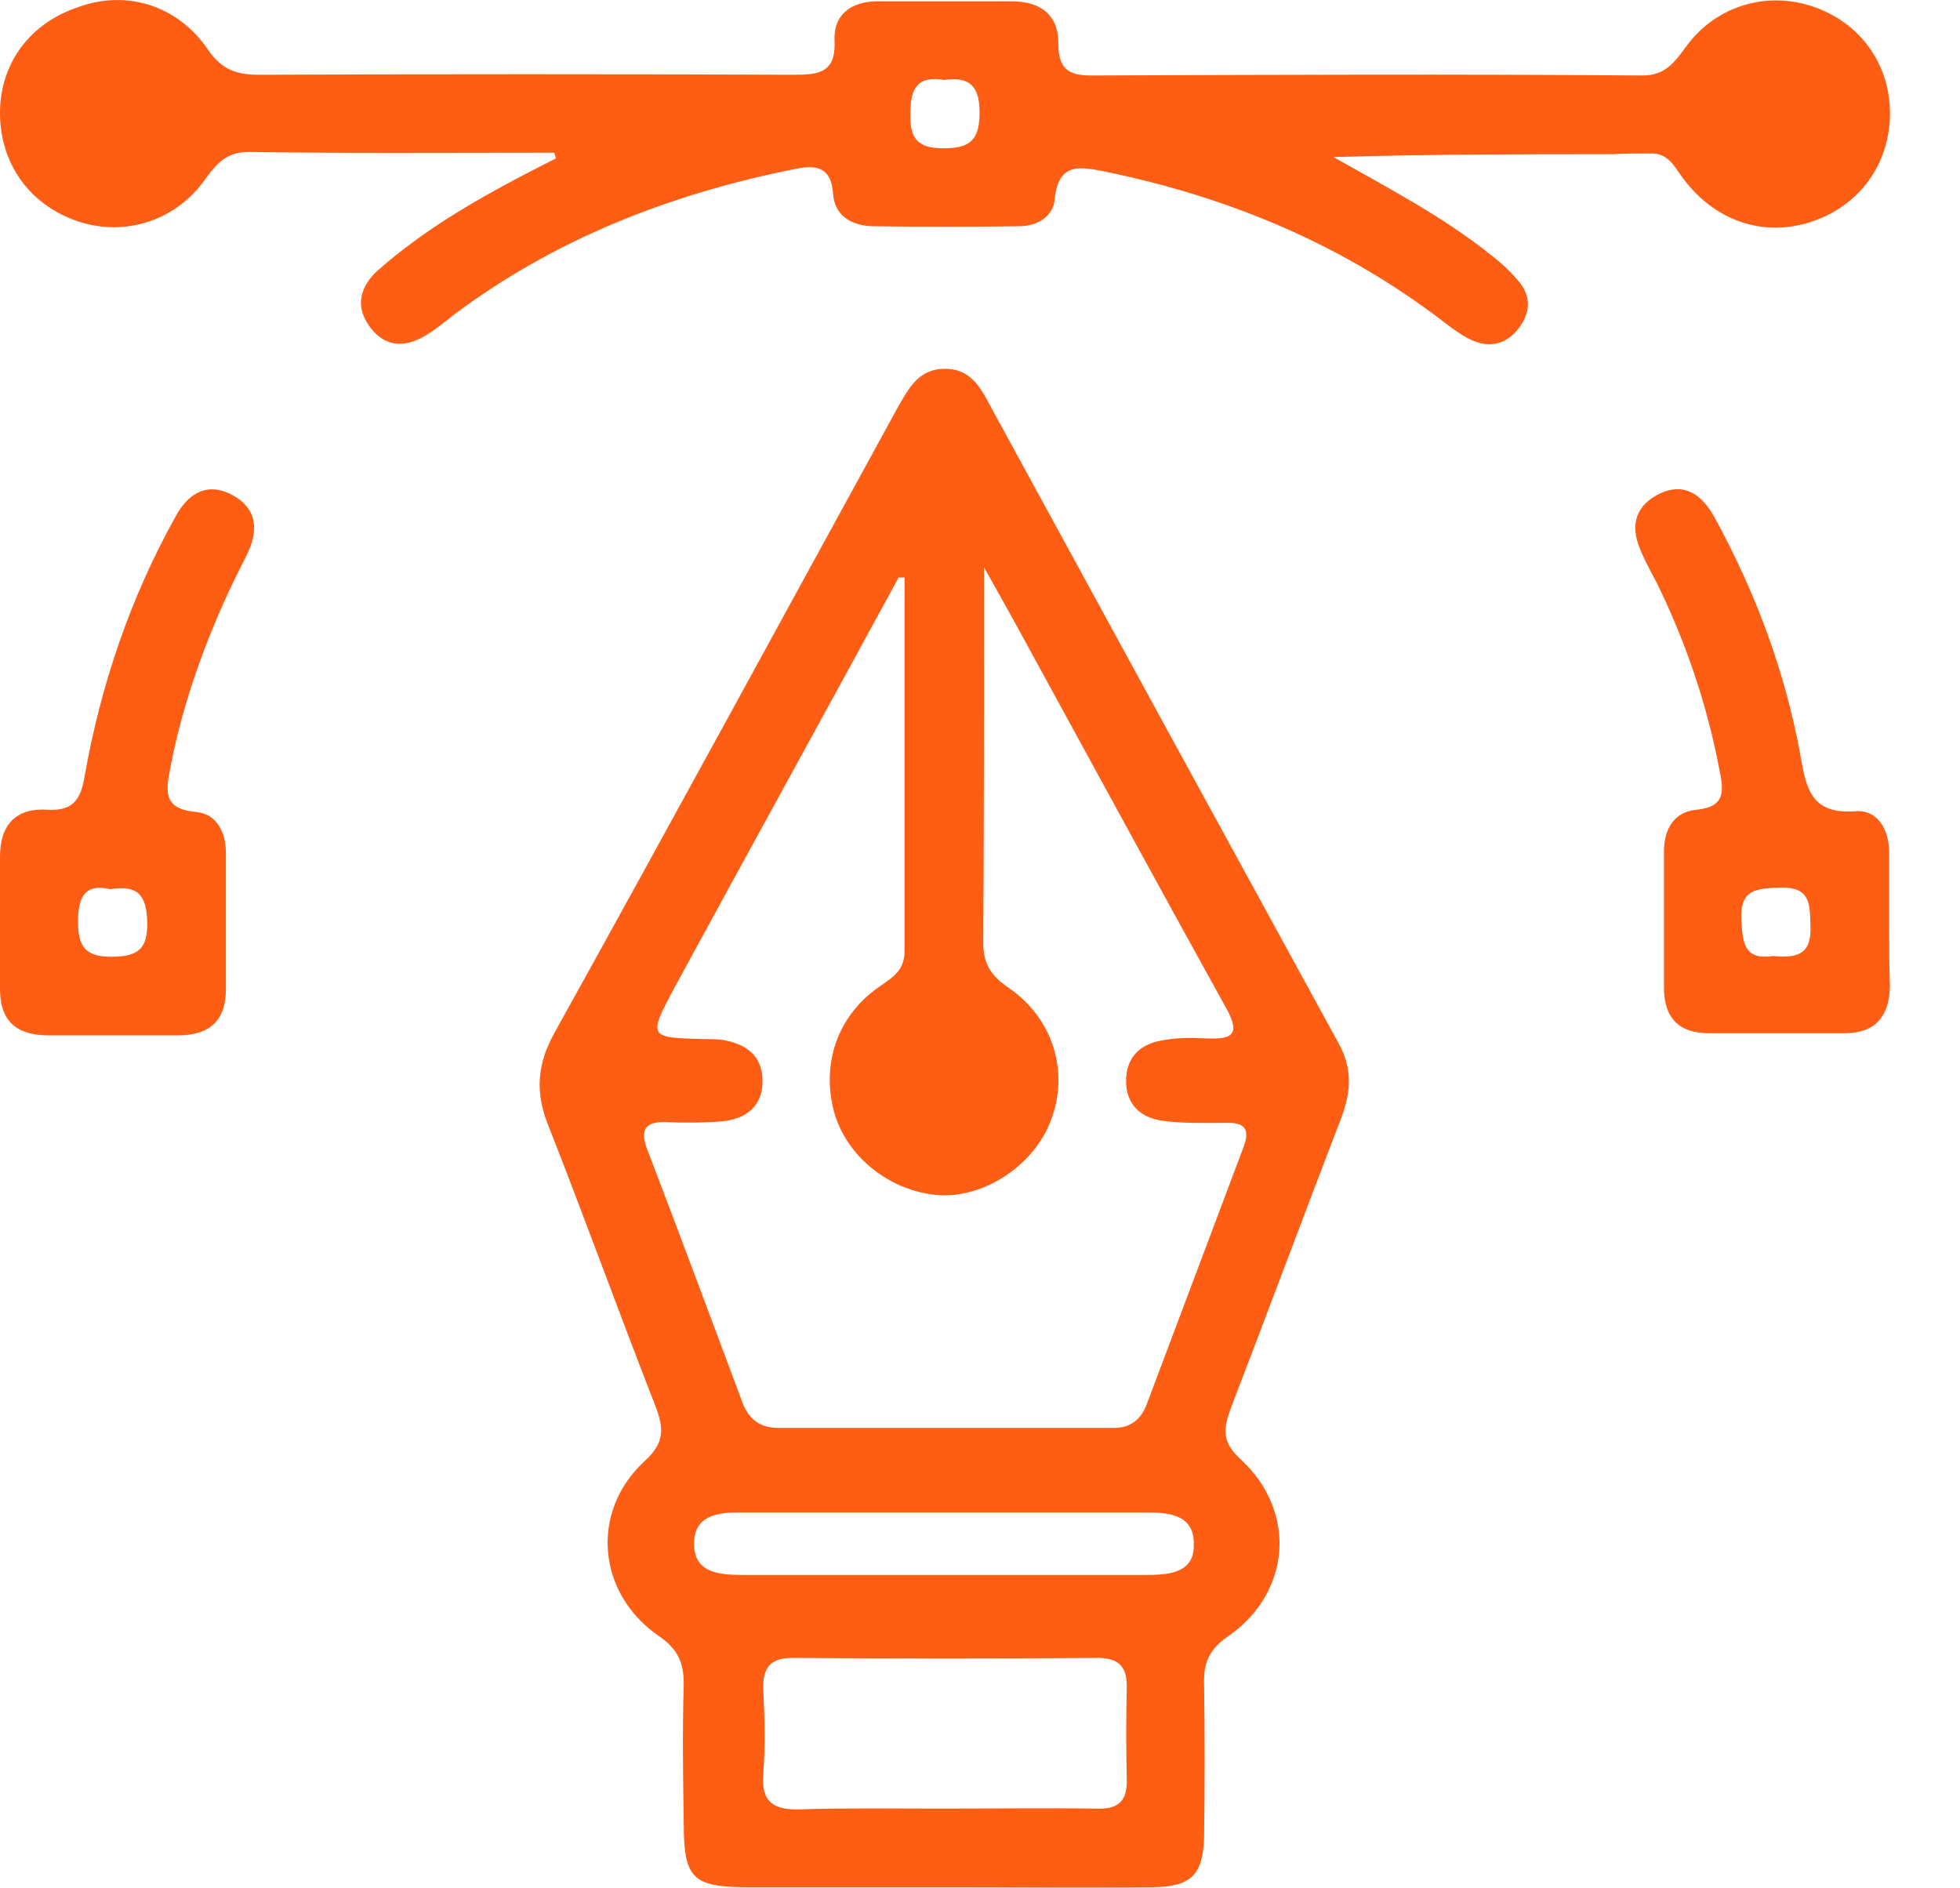
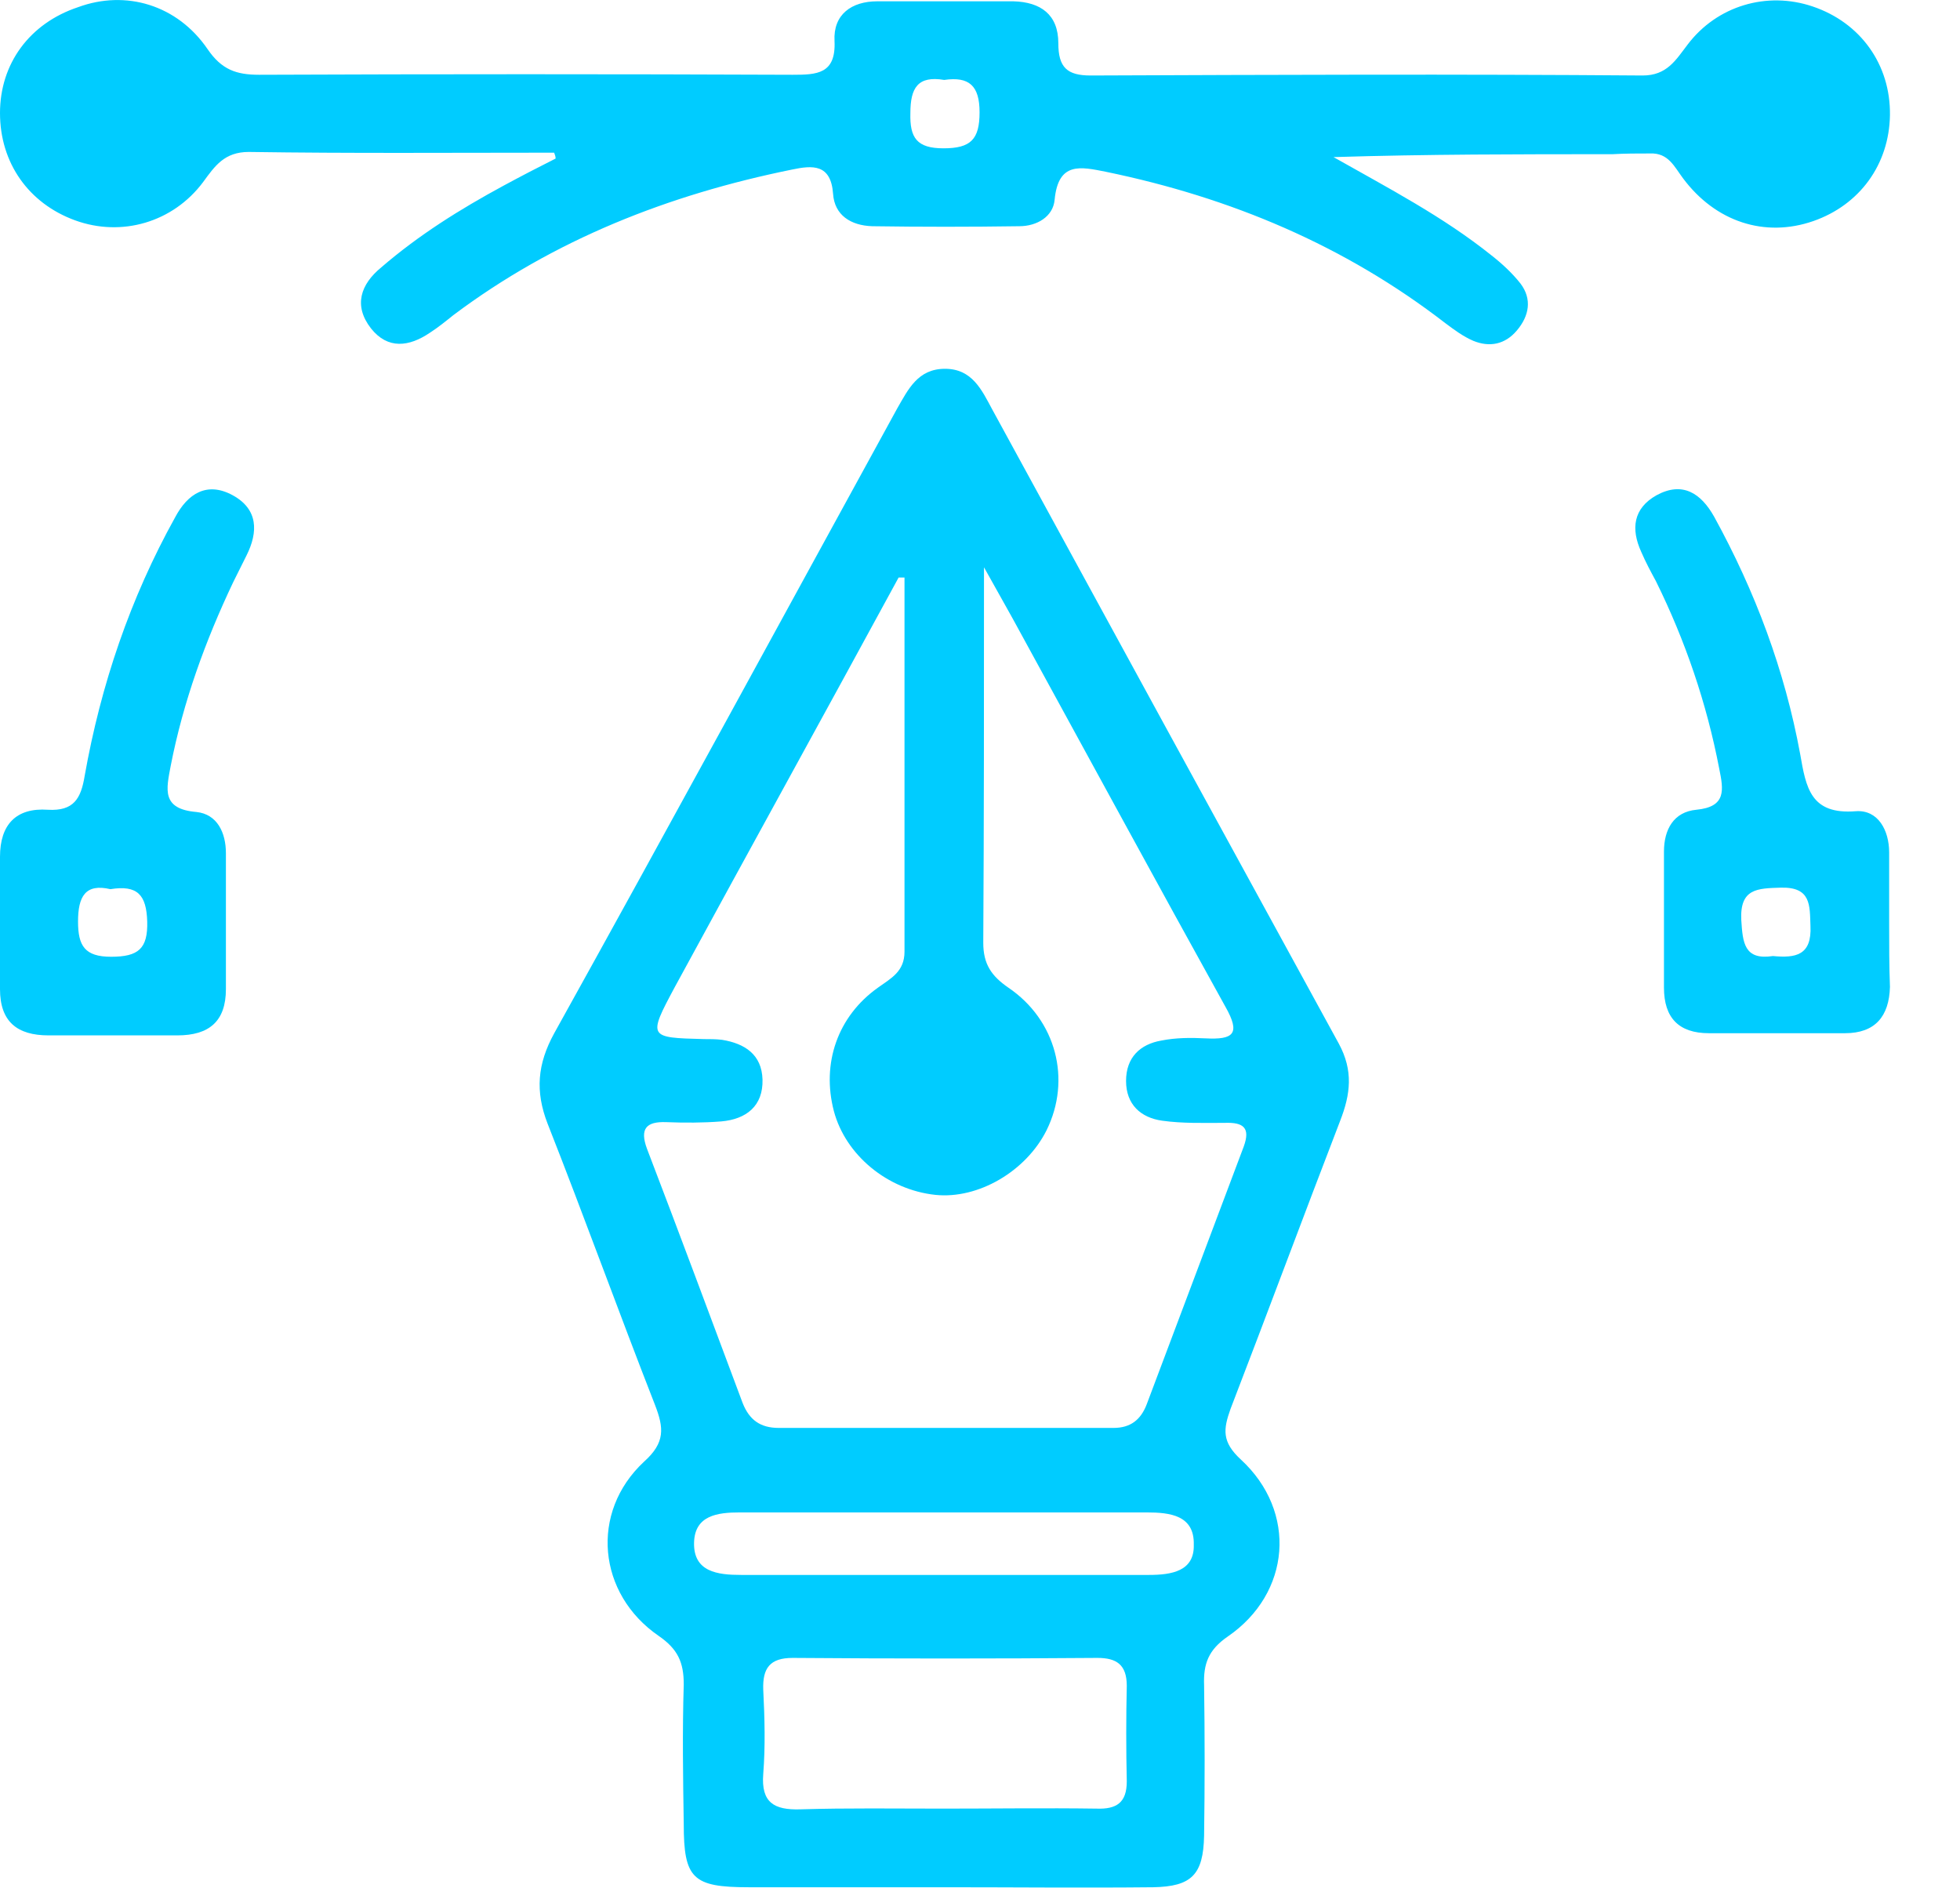
<svg xmlns="http://www.w3.org/2000/svg" width="27" height="26" viewBox="0 0 27 26" fill="none">
-   <path d="M13.667 5.637C13.525 5.374 13.393 5.08 13.018 5.08C12.643 5.08 12.511 5.364 12.359 5.627C10.788 8.492 9.226 11.367 7.635 14.232C7.402 14.657 7.371 15.032 7.543 15.477C8.05 16.763 8.517 18.059 9.024 19.355C9.145 19.669 9.166 19.871 8.872 20.134C8.121 20.833 8.233 21.957 9.074 22.534C9.338 22.716 9.419 22.898 9.419 23.202C9.399 23.84 9.409 24.488 9.419 25.126C9.419 25.875 9.541 25.996 10.311 25.996C11.203 25.996 12.106 25.996 12.998 25.996C13.961 25.996 14.924 26.006 15.887 25.996C16.414 25.986 16.576 25.824 16.587 25.288C16.597 24.599 16.597 23.901 16.587 23.212C16.576 22.919 16.647 22.726 16.911 22.544C17.783 21.947 17.874 20.823 17.093 20.104C16.83 19.861 16.85 19.689 16.952 19.405C17.459 18.089 17.955 16.753 18.462 15.437C18.604 15.072 18.645 14.748 18.442 14.374C16.85 11.468 15.258 8.553 13.667 5.637ZM15.106 24.913C14.397 24.903 13.687 24.913 12.988 24.913C12.329 24.913 11.67 24.903 11.021 24.923C10.666 24.933 10.483 24.832 10.514 24.437C10.544 24.052 10.534 23.668 10.514 23.273C10.504 22.979 10.605 22.837 10.919 22.837C12.319 22.848 13.717 22.848 15.117 22.837C15.38 22.837 15.522 22.929 15.522 23.222C15.512 23.658 15.512 24.093 15.522 24.538C15.522 24.832 15.38 24.923 15.106 24.913ZM15.826 21.694C13.951 21.694 12.085 21.694 10.21 21.694C9.885 21.694 9.551 21.653 9.561 21.248C9.571 20.873 9.885 20.833 10.19 20.833C11.132 20.833 12.075 20.833 13.018 20.833C13.941 20.833 14.873 20.833 15.796 20.833C16.12 20.833 16.455 20.873 16.445 21.278C16.455 21.643 16.14 21.694 15.826 21.694ZM17.134 15.791C16.688 16.976 16.242 18.16 15.796 19.345C15.715 19.557 15.573 19.669 15.34 19.669C13.799 19.669 12.268 19.669 10.727 19.669C10.473 19.669 10.321 19.557 10.23 19.325C9.794 18.16 9.358 16.986 8.912 15.822C8.811 15.548 8.902 15.447 9.176 15.457C9.429 15.467 9.683 15.467 9.936 15.447C10.281 15.417 10.514 15.234 10.504 14.87C10.494 14.526 10.261 14.374 9.946 14.323C9.865 14.313 9.774 14.313 9.693 14.313C8.932 14.293 8.922 14.293 9.297 13.594C10.321 11.711 11.355 9.838 12.379 7.955C12.41 7.955 12.44 7.955 12.46 7.955C12.46 9.676 12.46 11.387 12.46 13.108C12.46 13.382 12.278 13.473 12.095 13.604C11.538 13.999 11.315 14.647 11.487 15.305C11.649 15.913 12.227 16.389 12.886 16.459C13.474 16.52 14.133 16.136 14.417 15.569C14.762 14.87 14.549 14.05 13.89 13.604C13.657 13.443 13.545 13.28 13.545 12.987C13.555 11.316 13.555 9.646 13.555 7.814C13.768 8.198 13.92 8.461 14.062 8.725C15.005 10.446 15.938 12.167 16.881 13.868C17.093 14.242 16.992 14.323 16.607 14.303C16.404 14.293 16.201 14.293 15.999 14.333C15.705 14.384 15.512 14.566 15.512 14.89C15.512 15.214 15.715 15.396 16.009 15.437C16.293 15.477 16.576 15.467 16.87 15.467C17.134 15.457 17.225 15.538 17.134 15.791Z" fill="#FE5D14" />
-   <path d="M22.73 2.114C22.983 2.103 23.064 2.296 23.186 2.458C23.632 3.055 24.311 3.278 24.98 3.045C25.619 2.822 26.024 2.265 26.035 1.587C26.045 0.889 25.629 0.311 24.97 0.089C24.341 -0.124 23.652 0.079 23.247 0.615C23.084 0.828 22.963 1.04 22.628 1.04C20.094 1.02 17.559 1.03 15.025 1.04C14.7 1.04 14.579 0.929 14.579 0.595C14.579 0.2 14.335 0.028 13.96 0.018C13.332 0.018 12.713 0.018 12.085 0.018C11.73 0.018 11.476 0.2 11.496 0.565C11.517 1.02 11.253 1.03 10.919 1.03C8.465 1.02 6.022 1.02 3.569 1.03C3.254 1.03 3.052 0.959 2.859 0.676C2.443 0.068 1.734 -0.144 1.075 0.099C0.406 0.322 0 0.878 0 1.557C0 2.245 0.395 2.802 1.034 3.035C1.673 3.268 2.382 3.065 2.798 2.508C2.96 2.286 3.092 2.093 3.427 2.093C4.826 2.114 6.225 2.103 7.634 2.103C7.644 2.134 7.654 2.154 7.654 2.184C7.411 2.306 7.178 2.427 6.934 2.559C6.336 2.883 5.769 3.237 5.252 3.683C4.968 3.916 4.866 4.209 5.11 4.523C5.343 4.817 5.637 4.776 5.921 4.584C6.032 4.513 6.144 4.422 6.245 4.341C7.634 3.298 9.215 2.68 10.909 2.336C11.192 2.276 11.446 2.255 11.476 2.67C11.496 2.964 11.72 3.106 12.014 3.116C12.693 3.126 13.362 3.126 14.041 3.116C14.284 3.116 14.508 2.984 14.528 2.751C14.579 2.225 14.883 2.296 15.238 2.367C16.951 2.721 18.522 3.379 19.911 4.452C20.033 4.543 20.154 4.634 20.296 4.695C20.519 4.786 20.732 4.746 20.895 4.553C21.067 4.351 21.107 4.118 20.945 3.905C20.834 3.764 20.692 3.632 20.55 3.521C19.881 2.984 19.12 2.589 18.37 2.164C19.658 2.124 20.935 2.124 22.212 2.124C22.385 2.114 22.557 2.114 22.73 2.114ZM12.997 2.043C12.632 2.043 12.531 1.901 12.541 1.557C12.541 1.212 12.642 1.04 13.007 1.101C13.352 1.051 13.494 1.182 13.494 1.547C13.494 1.921 13.372 2.043 12.997 2.043Z" fill="#FE5D14" />
-   <path d="M3.204 6.821C2.849 6.629 2.585 6.801 2.413 7.125C1.794 8.239 1.389 9.433 1.166 10.689C1.115 11.002 1.014 11.175 0.659 11.154C0.223 11.124 0 11.357 0 11.802C0 12.41 0 13.017 0 13.625C0 14.07 0.233 14.262 0.669 14.262C0.953 14.262 1.247 14.262 1.531 14.262C1.835 14.262 2.139 14.262 2.443 14.262C2.879 14.262 3.112 14.07 3.112 13.625C3.112 12.997 3.112 12.379 3.112 11.752C3.112 11.468 2.991 11.215 2.707 11.185C2.22 11.144 2.291 10.871 2.352 10.547C2.524 9.666 2.829 8.826 3.214 8.016C3.275 7.894 3.335 7.773 3.396 7.651C3.558 7.327 3.558 7.014 3.204 6.821ZM1.531 13.179C1.166 13.179 1.075 13.027 1.075 12.693C1.075 12.349 1.176 12.167 1.521 12.248C1.896 12.187 2.017 12.329 2.028 12.693C2.038 13.068 1.906 13.179 1.531 13.179Z" fill="#FE5D14" />
-   <path d="M26.024 12.703C26.024 12.379 26.024 12.065 26.024 11.741C26.024 11.438 25.872 11.154 25.568 11.174C24.94 11.225 24.879 10.85 24.798 10.385C24.585 9.23 24.179 8.147 23.612 7.115C23.429 6.791 23.176 6.629 22.821 6.821C22.496 7.003 22.466 7.287 22.608 7.6C22.669 7.742 22.74 7.874 22.811 8.005C23.216 8.825 23.51 9.686 23.683 10.587C23.743 10.881 23.784 11.114 23.368 11.154C23.054 11.184 22.922 11.427 22.922 11.731C22.922 12.359 22.922 12.976 22.922 13.604C22.922 14.019 23.125 14.232 23.541 14.232C24.169 14.232 24.788 14.232 25.416 14.232C25.832 14.232 26.024 13.999 26.035 13.594C26.024 13.31 26.024 13.007 26.024 12.703ZM24.423 13.169C24.027 13.229 24.007 12.986 23.987 12.673C23.966 12.237 24.21 12.237 24.534 12.227C24.95 12.217 24.93 12.47 24.94 12.754C24.96 13.159 24.737 13.199 24.423 13.169Z" fill="#FE5D14" />
+   <path d="M13.667 5.637C13.525 5.374 13.393 5.08 13.018 5.08C12.643 5.08 12.511 5.364 12.359 5.627C10.788 8.492 9.226 11.367 7.635 14.232C7.402 14.657 7.371 15.032 7.543 15.477C8.05 16.763 8.517 18.059 9.024 19.355C9.145 19.669 9.166 19.871 8.872 20.134C8.121 20.833 8.233 21.957 9.074 22.534C9.338 22.716 9.419 22.898 9.419 23.202C9.399 23.84 9.409 24.488 9.419 25.126C9.419 25.875 9.541 25.996 10.311 25.996C11.203 25.996 12.106 25.996 12.998 25.996C13.961 25.996 14.924 26.006 15.887 25.996C16.414 25.986 16.576 25.824 16.587 25.288C16.597 24.599 16.597 23.901 16.587 23.212C16.576 22.919 16.647 22.726 16.911 22.544C17.783 21.947 17.874 20.823 17.093 20.104C16.83 19.861 16.85 19.689 16.952 19.405C17.459 18.089 17.955 16.753 18.462 15.437C18.604 15.072 18.645 14.748 18.442 14.374C16.85 11.468 15.258 8.553 13.667 5.637ZM15.106 24.913C14.397 24.903 13.687 24.913 12.988 24.913C12.329 24.913 11.67 24.903 11.021 24.923C10.666 24.933 10.483 24.832 10.514 24.437C10.544 24.052 10.534 23.668 10.514 23.273C10.504 22.979 10.605 22.837 10.919 22.837C12.319 22.848 13.717 22.848 15.117 22.837C15.38 22.837 15.522 22.929 15.522 23.222C15.512 23.658 15.512 24.093 15.522 24.538C15.522 24.832 15.38 24.923 15.106 24.913ZM15.826 21.694C13.951 21.694 12.085 21.694 10.21 21.694C9.885 21.694 9.551 21.653 9.561 21.248C9.571 20.873 9.885 20.833 10.19 20.833C11.132 20.833 12.075 20.833 13.018 20.833C13.941 20.833 14.873 20.833 15.796 20.833C16.12 20.833 16.455 20.873 16.445 21.278C16.455 21.643 16.14 21.694 15.826 21.694ZM17.134 15.791C16.688 16.976 16.242 18.16 15.796 19.345C15.715 19.557 15.573 19.669 15.34 19.669C13.799 19.669 12.268 19.669 10.727 19.669C10.473 19.669 10.321 19.557 10.23 19.325C9.794 18.16 9.358 16.986 8.912 15.822C8.811 15.548 8.902 15.447 9.176 15.457C9.429 15.467 9.683 15.467 9.936 15.447C10.281 15.417 10.514 15.234 10.504 14.87C10.494 14.526 10.261 14.374 9.946 14.323C9.865 14.313 9.774 14.313 9.693 14.313C8.932 14.293 8.922 14.293 9.297 13.594C10.321 11.711 11.355 9.838 12.379 7.955C12.41 7.955 12.44 7.955 12.46 7.955C12.46 9.676 12.46 11.387 12.46 13.108C12.46 13.382 12.278 13.473 12.095 13.604C11.538 13.999 11.315 14.647 11.487 15.305C11.649 15.913 12.227 16.389 12.886 16.459C13.474 16.52 14.133 16.136 14.417 15.569C14.762 14.87 14.549 14.05 13.89 13.604C13.657 13.443 13.545 13.28 13.545 12.987C13.555 11.316 13.555 9.646 13.555 7.814C13.768 8.198 13.92 8.461 14.062 8.725C15.005 10.446 15.938 12.167 16.881 13.868C17.093 14.242 16.992 14.323 16.607 14.303C16.404 14.293 16.201 14.293 15.999 14.333C15.705 14.384 15.512 14.566 15.512 14.89C15.512 15.214 15.715 15.396 16.009 15.437C16.293 15.477 16.576 15.467 16.87 15.467C17.134 15.457 17.225 15.538 17.134 15.791Z" fill="#00CCFF" />
+   <path d="M22.73 2.114C22.983 2.103 23.064 2.296 23.186 2.458C23.632 3.055 24.311 3.278 24.98 3.045C25.619 2.822 26.024 2.265 26.035 1.587C26.045 0.889 25.629 0.311 24.97 0.089C24.341 -0.124 23.652 0.079 23.247 0.615C23.084 0.828 22.963 1.04 22.628 1.04C20.094 1.02 17.559 1.03 15.025 1.04C14.7 1.04 14.579 0.929 14.579 0.595C14.579 0.2 14.335 0.028 13.96 0.018C13.332 0.018 12.713 0.018 12.085 0.018C11.73 0.018 11.476 0.2 11.496 0.565C11.517 1.02 11.253 1.03 10.919 1.03C8.465 1.02 6.022 1.02 3.569 1.03C3.254 1.03 3.052 0.959 2.859 0.676C2.443 0.068 1.734 -0.144 1.075 0.099C0.406 0.322 0 0.878 0 1.557C0 2.245 0.395 2.802 1.034 3.035C1.673 3.268 2.382 3.065 2.798 2.508C2.96 2.286 3.092 2.093 3.427 2.093C4.826 2.114 6.225 2.103 7.634 2.103C7.644 2.134 7.654 2.154 7.654 2.184C7.411 2.306 7.178 2.427 6.934 2.559C6.336 2.883 5.769 3.237 5.252 3.683C4.968 3.916 4.866 4.209 5.11 4.523C5.343 4.817 5.637 4.776 5.921 4.584C6.032 4.513 6.144 4.422 6.245 4.341C7.634 3.298 9.215 2.68 10.909 2.336C11.192 2.276 11.446 2.255 11.476 2.67C11.496 2.964 11.72 3.106 12.014 3.116C12.693 3.126 13.362 3.126 14.041 3.116C14.284 3.116 14.508 2.984 14.528 2.751C14.579 2.225 14.883 2.296 15.238 2.367C16.951 2.721 18.522 3.379 19.911 4.452C20.033 4.543 20.154 4.634 20.296 4.695C20.519 4.786 20.732 4.746 20.895 4.553C21.067 4.351 21.107 4.118 20.945 3.905C20.834 3.764 20.692 3.632 20.55 3.521C19.881 2.984 19.12 2.589 18.37 2.164C19.658 2.124 20.935 2.124 22.212 2.124C22.385 2.114 22.557 2.114 22.73 2.114ZM12.997 2.043C12.632 2.043 12.531 1.901 12.541 1.557C12.541 1.212 12.642 1.04 13.007 1.101C13.352 1.051 13.494 1.182 13.494 1.547C13.494 1.921 13.372 2.043 12.997 2.043Z" fill="#00CCFF" />
+   <path d="M3.204 6.821C2.849 6.629 2.585 6.801 2.413 7.125C1.794 8.239 1.389 9.433 1.166 10.689C1.115 11.002 1.014 11.175 0.659 11.154C0.223 11.124 0 11.357 0 11.802C0 12.41 0 13.017 0 13.625C0 14.07 0.233 14.262 0.669 14.262C0.953 14.262 1.247 14.262 1.531 14.262C1.835 14.262 2.139 14.262 2.443 14.262C2.879 14.262 3.112 14.07 3.112 13.625C3.112 12.997 3.112 12.379 3.112 11.752C3.112 11.468 2.991 11.215 2.707 11.185C2.22 11.144 2.291 10.871 2.352 10.547C2.524 9.666 2.829 8.826 3.214 8.016C3.275 7.894 3.335 7.773 3.396 7.651C3.558 7.327 3.558 7.014 3.204 6.821ZM1.531 13.179C1.166 13.179 1.075 13.027 1.075 12.693C1.075 12.349 1.176 12.167 1.521 12.248C1.896 12.187 2.017 12.329 2.028 12.693C2.038 13.068 1.906 13.179 1.531 13.179Z" fill="#00CCFF" />
+   <path d="M26.024 12.703C26.024 12.379 26.024 12.065 26.024 11.741C26.024 11.438 25.872 11.154 25.568 11.174C24.94 11.225 24.879 10.85 24.798 10.385C24.585 9.23 24.179 8.147 23.612 7.115C23.429 6.791 23.176 6.629 22.821 6.821C22.496 7.003 22.466 7.287 22.608 7.6C22.669 7.742 22.74 7.874 22.811 8.005C23.216 8.825 23.51 9.686 23.683 10.587C23.743 10.881 23.784 11.114 23.368 11.154C23.054 11.184 22.922 11.427 22.922 11.731C22.922 12.359 22.922 12.976 22.922 13.604C22.922 14.019 23.125 14.232 23.541 14.232C24.169 14.232 24.788 14.232 25.416 14.232C25.832 14.232 26.024 13.999 26.035 13.594C26.024 13.31 26.024 13.007 26.024 12.703ZM24.423 13.169C24.027 13.229 24.007 12.986 23.987 12.673C23.966 12.237 24.21 12.237 24.534 12.227C24.95 12.217 24.93 12.47 24.94 12.754C24.96 13.159 24.737 13.199 24.423 13.169Z" fill="#00CCFF" />
</svg>
